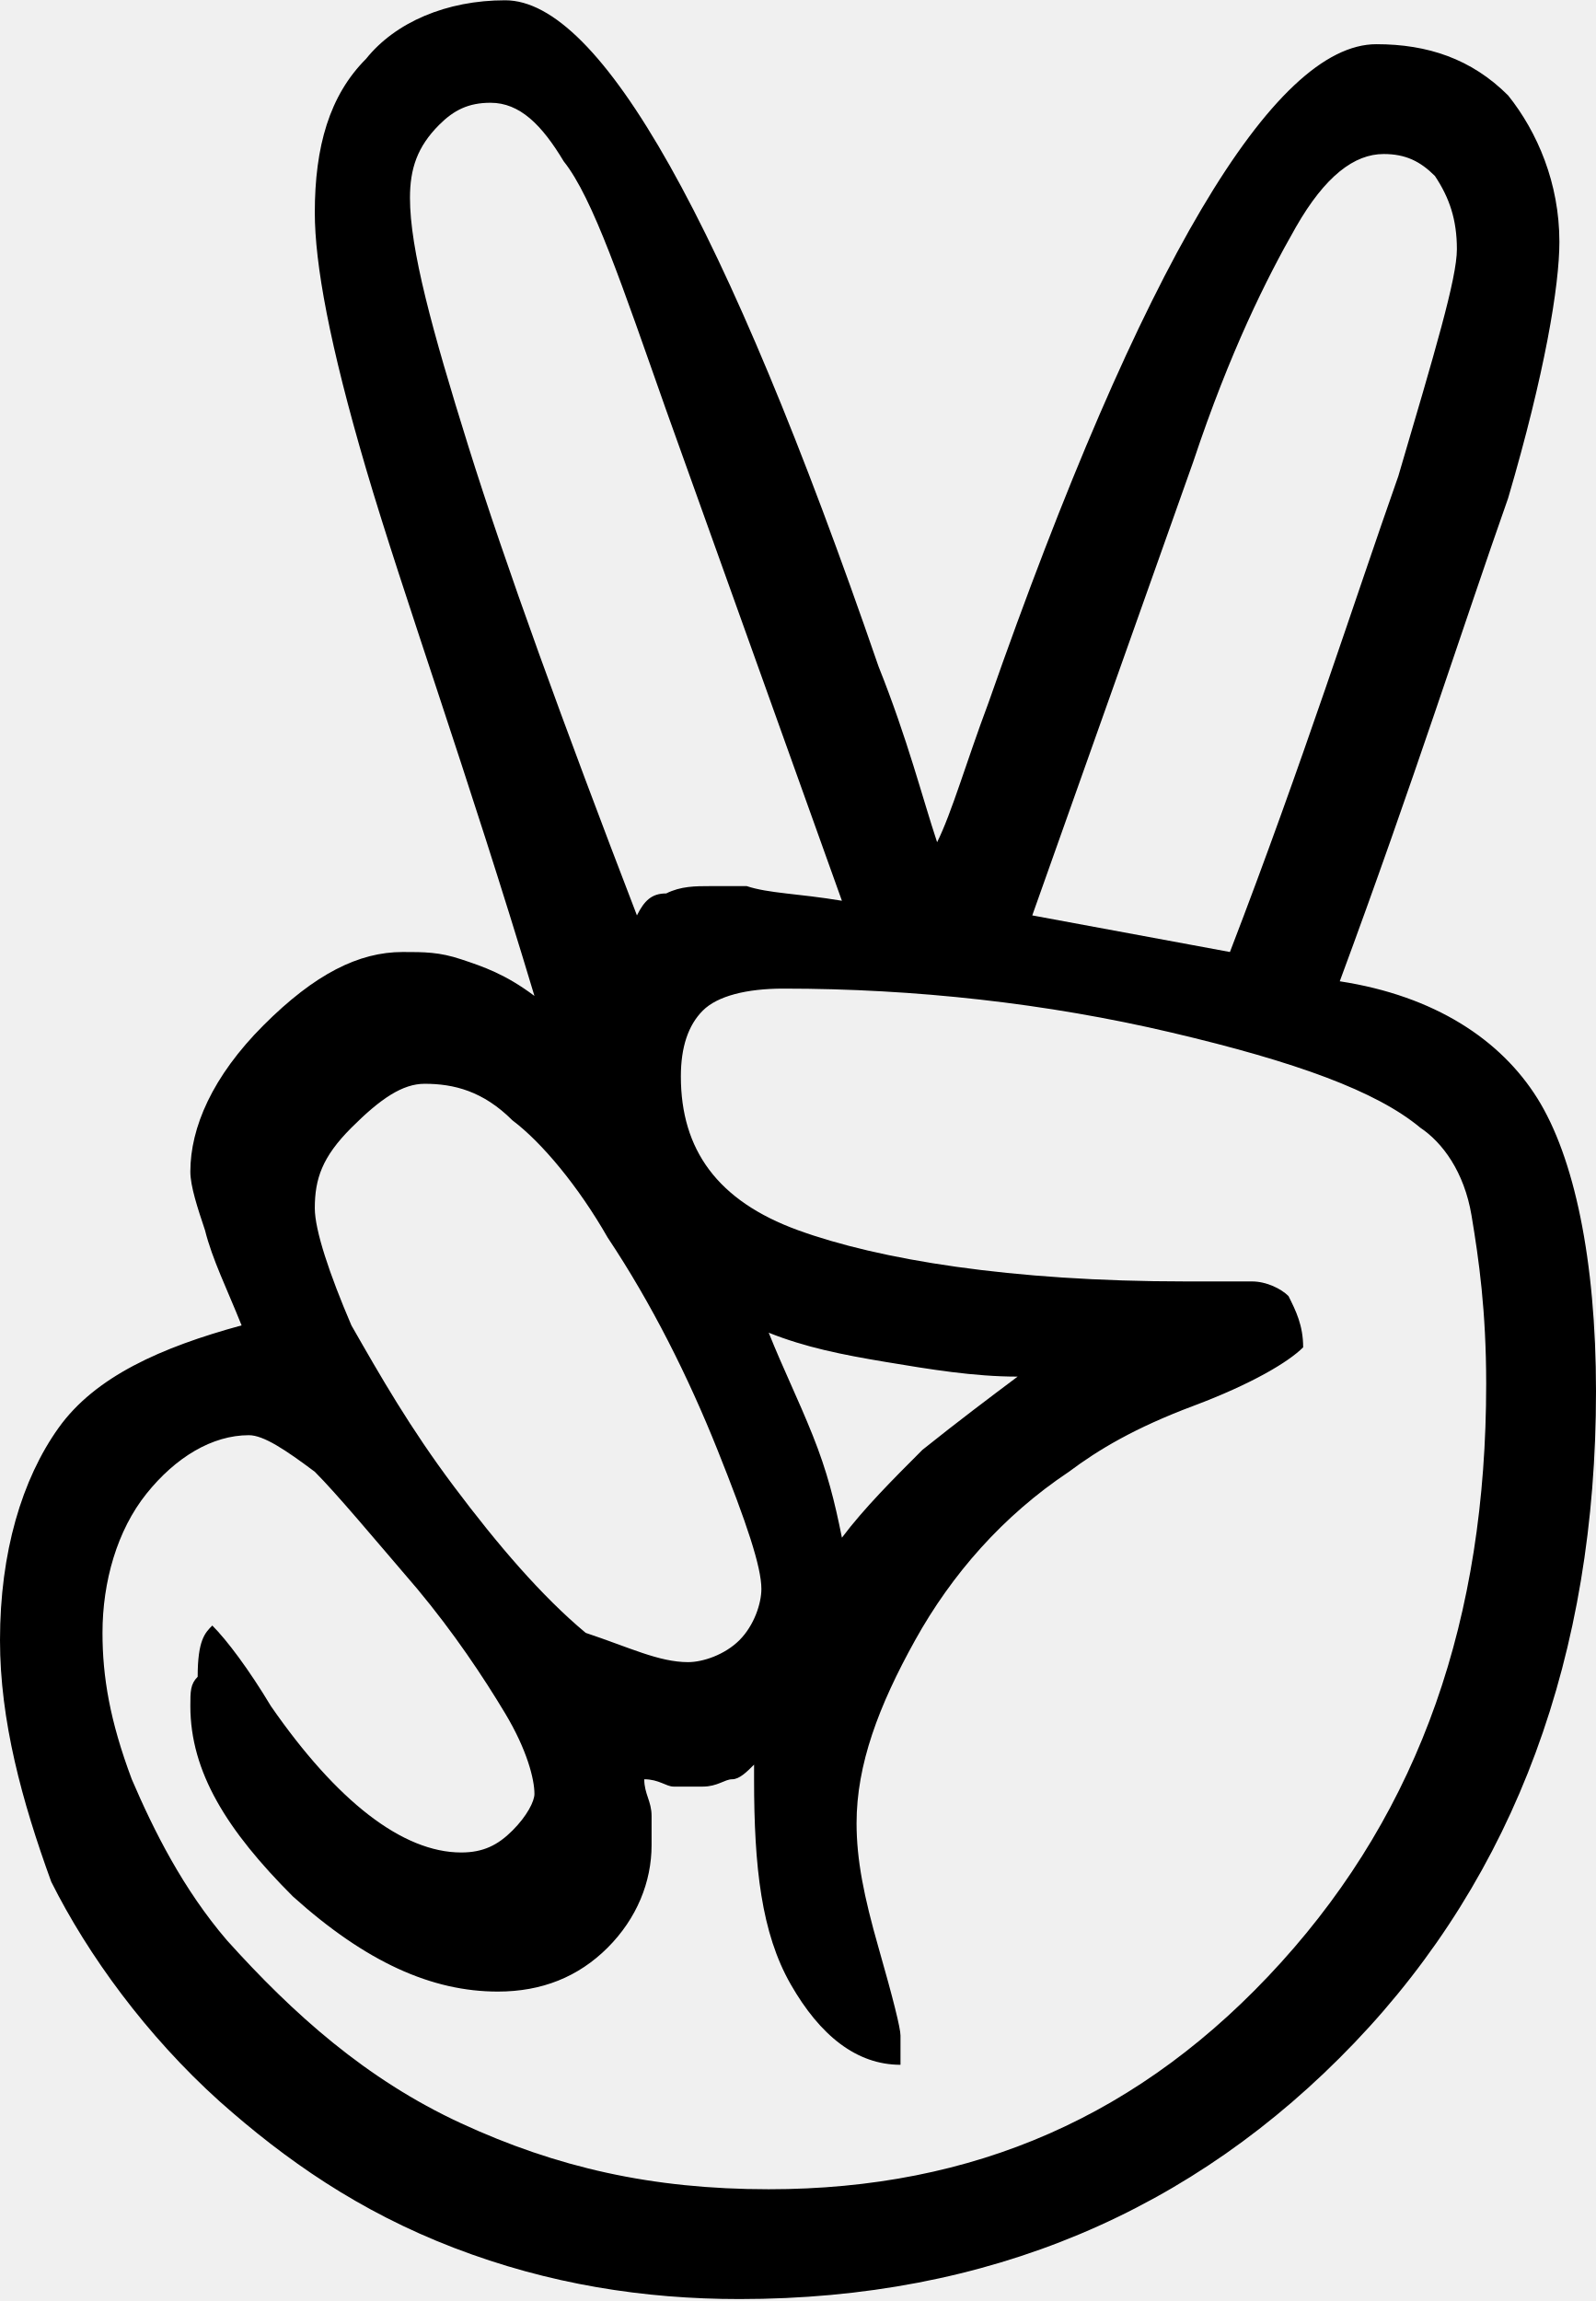
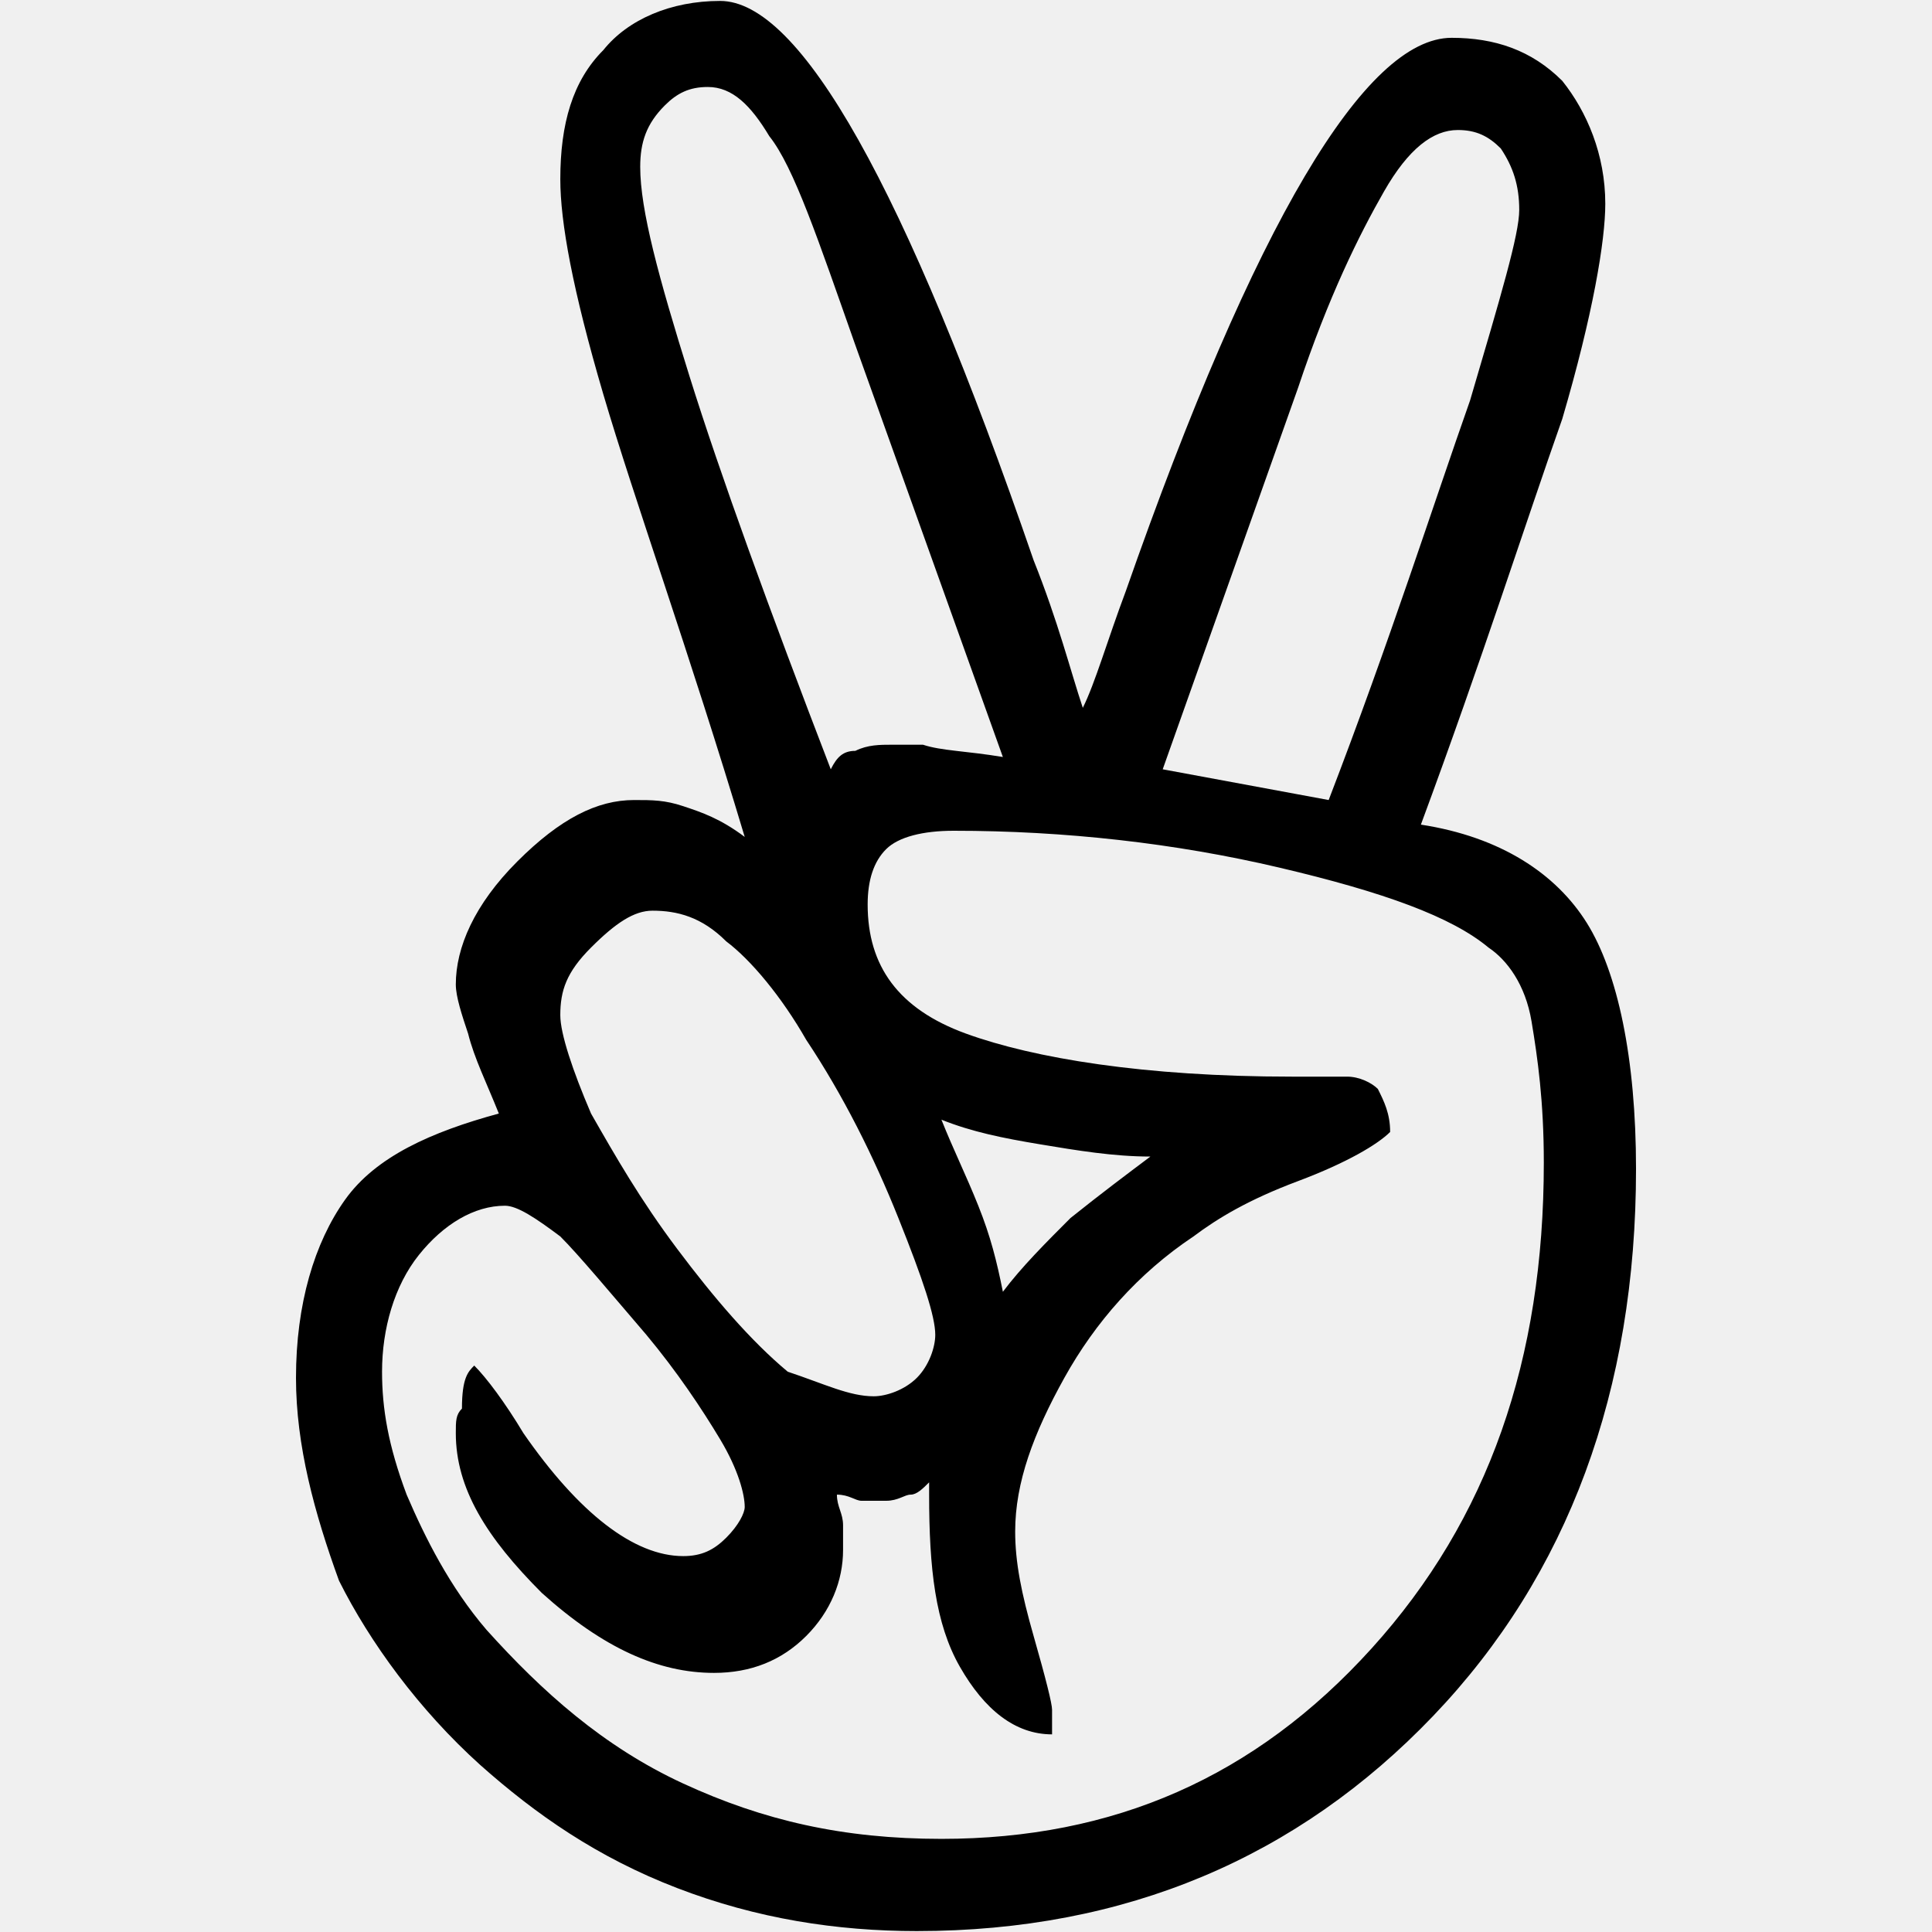
- <svg xmlns="http://www.w3.org/2000/svg" width="1734" height="2500" viewBox="0 0 256 369" preserveAspectRatio="xMidYMid">
-   <path d="M214.9 157.358c15.265 2.348 25.834 9.394 31.706 18.789 5.871 9.394 9.394 25.835 9.394 46.972 0 42.275-12.917 77.505-38.752 104.514-25.835 27.01-58.716 41.1-98.642 41.1-15.267 0-30.533-2.348-45.799-8.22-15.266-5.87-27.009-14.091-37.578-23.485-11.743-10.57-21.137-23.487-27.009-35.23C3.523 288.881 0 275.963 0 263.046c0-14.092 3.523-25.835 9.394-34.055 5.872-8.22 16.44-12.918 29.358-16.44-2.348-5.872-4.697-10.57-5.871-15.267-1.175-3.523-2.349-7.045-2.349-9.394 0-7.046 3.523-15.266 11.743-23.486s15.266-11.743 22.312-11.743c3.523 0 5.872 0 9.395 1.174 3.523 1.174 7.046 2.348 11.743 5.871-10.569-35.229-21.138-64.587-27.01-84.55-5.871-19.963-8.22-32.88-8.22-41.101 0-10.569 2.349-18.789 8.22-24.66C63.414 3.522 71.634 0 81.029 0c15.266 0 35.229 35.23 59.89 106.862 4.697 11.744 7.045 21.138 9.394 28.184 2.349-4.697 4.697-12.918 8.22-22.312C183.192 42.275 204.33 7.046 220.771 7.046c8.22 0 15.266 2.348 21.137 8.22 4.698 5.872 8.22 14.092 8.22 23.486 0 7.046-2.348 21.138-8.22 41.101-7.046 19.964-15.266 45.798-27.009 77.505zM34.054 260.698c2.349 2.348 5.872 7.045 9.395 12.917C54.018 288.88 64.587 297.1 73.982 297.1c3.523 0 5.871-1.174 8.22-3.523 2.348-2.349 3.523-4.697 3.523-5.872 0-2.348-1.175-7.045-4.697-12.917-3.523-5.872-8.22-12.917-14.092-19.963-7.046-8.22-12.918-15.266-16.44-18.79-4.698-3.522-8.22-5.87-10.57-5.87-5.871 0-11.743 3.522-16.44 9.394-4.697 5.871-7.046 14.091-7.046 22.312 0 7.045 1.175 14.091 4.698 23.486 3.523 8.22 8.22 17.614 15.266 25.835 10.568 11.743 22.312 22.312 37.578 29.357 15.266 7.046 30.532 10.57 49.32 10.57 32.881 0 59.89-11.744 82.203-36.404 22.312-24.661 32.88-55.193 32.88-92.771 0-11.743-1.174-19.963-2.348-27.01-1.175-7.045-4.698-11.742-8.22-14.091-7.046-5.872-19.964-10.569-39.927-15.266-19.963-4.697-41.101-7.046-62.239-7.046-5.871 0-10.568 1.174-12.917 3.523s-3.523 5.872-3.523 10.569c0 11.743 5.872 19.963 18.789 24.66 12.917 4.698 34.055 8.22 62.239 8.22h10.568c2.349 0 4.698 1.175 5.872 2.35 1.174 2.348 2.349 4.696 2.349 8.22-2.35 2.348-8.22 5.871-17.615 9.394-9.395 3.523-15.266 7.046-19.963 10.569-10.57 7.046-18.79 16.44-24.661 27.009-5.872 10.569-9.395 19.963-9.395 29.358 0 5.871 1.175 11.743 3.523 19.963 2.35 8.22 3.523 12.917 3.523 14.092v4.697c-7.046 0-12.917-4.697-17.614-12.917-4.698-8.22-5.872-18.79-5.872-32.881v-2.349c-1.174 1.174-2.348 2.349-3.523 2.349-1.174 0-2.348 1.174-4.697 1.174h-4.697c-1.175 0-2.349-1.174-4.698-1.174 0 2.348 1.175 3.523 1.175 5.871v4.698c0 5.871-2.349 11.743-7.046 16.44-4.697 4.697-10.569 7.046-17.615 7.046-10.569 0-21.137-4.697-32.88-15.266-10.57-10.569-16.44-19.964-16.44-30.532 0-2.349 0-3.523 1.173-4.698 0-5.871 1.175-7.045 2.349-8.22zm76.33 5.87c2.349 0 5.872-1.174 8.22-3.522 2.35-2.349 3.523-5.872 3.523-8.22 0-3.523-2.348-10.57-7.045-22.312-4.698-11.743-10.57-23.486-17.615-34.055-4.697-8.22-10.569-15.266-15.266-18.79-4.697-4.697-9.395-5.87-14.092-5.87-3.523 0-7.046 2.348-11.743 7.045s-5.872 8.22-5.872 12.917c0 3.523 2.349 10.57 5.872 18.79 4.697 8.22 9.394 16.44 16.44 25.834C79.853 247.78 86.9 256 93.945 261.872c7.046 2.348 11.743 4.697 16.44 4.697zm24.66-122.128l-28.183-78.679c-7.045-19.963-11.743-34.055-16.44-39.926-3.523-5.872-7.046-9.395-11.743-9.395-3.523 0-5.872 1.175-8.22 3.523-3.523 3.523-4.698 7.046-4.698 11.743 0 8.22 3.523 21.138 9.395 39.927 5.872 18.789 15.266 44.624 27.01 75.156 1.173-2.349 2.348-3.523 4.696-3.523 2.349-1.174 4.698-1.174 7.046-1.174h5.872c3.523 1.174 8.22 1.174 15.266 2.348zm28.184 76.33c-7.046 0-14.091-1.174-21.137-2.348-7.046-1.174-12.918-2.349-18.79-4.697 2.35 5.871 4.698 10.569 7.047 16.44 2.348 5.872 3.523 10.569 4.697 16.44 3.523-4.697 8.22-9.394 12.917-14.091 5.872-4.697 10.57-8.22 15.266-11.743zm34.055-68.11c11.744-30.532 19.964-56.366 27.01-76.33 5.871-19.963 9.394-31.706 9.394-36.403 0-4.698-1.174-8.22-3.523-11.744-2.348-2.348-4.697-3.522-8.22-3.522-4.697 0-9.395 3.522-14.092 11.743-4.697 8.22-10.569 19.963-16.44 37.578l-25.835 72.807 31.706 5.872z" />
+ <svg xmlns="http://www.w3.org/2000/svg" viewBox="0 0 300 300" fill="none">
+   <style>
+     path {
+     fill: black;
+     }
+     @media (prefers-color-scheme: dark) {
+     path { fill: white; }
+     }
+   </style>
+   <path d="M220.634 128.047C233.042 129.956 241.633 135.683 246.405 143.319C251.177 150.955 254.041 164.318 254.041 181.498C254.041 215.86 243.542 244.495 222.543 266.449C201.544 288.403 174.818 299.855 142.365 299.855C129.956 299.855 117.548 297.947 105.139 293.174C92.731 288.403 83.186 281.721 74.596 274.085C65.051 265.494 57.415 254.994 52.642 245.45C48.825 234.951 45.961 224.451 45.961 213.952C45.961 202.497 48.825 192.953 53.596 186.271C58.369 179.59 66.959 175.771 77.459 172.909C75.551 168.136 73.641 164.317 72.687 160.499C71.732 157.636 70.778 154.773 70.778 152.864C70.778 147.137 73.641 140.455 80.323 133.774C87.004 127.093 92.731 124.229 98.458 124.229C101.322 124.229 103.231 124.229 106.094 125.184C108.958 126.138 111.822 127.092 115.639 129.956C107.049 101.321 98.458 77.458 93.685 61.232C88.913 45.006 87.004 34.507 87.004 27.825C87.004 19.234 88.913 12.553 93.685 7.781C97.505 3.007 104.186 0.145 111.822 0.145C124.231 0.145 140.457 28.78 160.502 87.003C164.319 96.549 166.228 104.185 168.137 109.912C170.047 106.094 171.955 99.412 174.819 91.776C194.862 34.506 212.043 5.872 225.406 5.872C232.088 5.872 237.815 7.78 242.587 12.553C246.405 17.326 249.268 24.007 249.268 31.643C249.268 37.37 247.36 48.824 242.587 65.05C236.86 81.277 230.179 102.275 220.634 128.047ZM73.641 212.043C75.55 213.952 78.413 217.769 81.277 222.542C89.867 234.95 98.458 241.631 106.094 241.631C108.958 241.631 110.866 240.677 112.776 238.768C114.684 236.858 115.639 234.95 115.639 233.995C115.639 232.086 114.684 228.268 111.822 223.496C108.958 218.723 105.14 212.996 100.367 207.269C94.64 200.588 89.867 194.861 87.005 191.997C83.186 189.134 80.323 187.225 78.413 187.225C73.641 187.225 68.868 190.088 65.051 194.861C61.233 199.633 59.324 206.314 59.324 212.996C59.324 218.723 60.279 224.45 63.142 232.086C66.006 238.768 69.823 246.403 75.551 253.085C84.14 262.63 93.686 271.221 106.094 276.947C118.503 282.674 130.911 285.538 146.182 285.538C172.908 285.538 194.862 275.993 212.998 255.949C231.133 235.904 239.723 211.087 239.723 180.543C239.723 170.998 238.769 164.317 237.815 158.589C236.86 152.863 233.996 149.045 231.133 147.136C225.406 142.363 214.906 138.545 198.68 134.728C182.454 130.91 165.273 129 148.092 129C143.32 129 139.502 129.955 137.593 131.864C135.683 133.773 134.729 136.637 134.729 140.455C134.729 149.999 139.502 156.681 150.001 160.499C160.5 164.317 177.681 167.18 200.59 167.18H209.179C211.089 167.18 212.998 168.135 213.952 169.09C214.906 170.998 215.861 172.907 215.861 175.771C213.951 177.68 209.18 180.543 201.544 183.407C193.907 186.27 189.135 189.134 185.318 191.997C176.726 197.725 170.045 205.36 165.273 213.951C160.5 222.541 157.636 230.177 157.636 237.813C157.636 242.585 158.592 247.358 160.5 254.039C162.41 260.721 163.364 264.539 163.364 265.494V269.311C157.636 269.311 152.864 265.494 149.047 258.812C145.228 252.131 144.274 243.54 144.274 232.086V230.177C143.32 231.131 142.365 232.086 141.41 232.086C140.456 232.086 139.502 233.04 137.593 233.04H133.775C132.82 233.04 131.865 232.086 129.956 232.086C129.956 233.995 130.911 234.95 130.911 236.858V240.677C130.911 245.449 129.002 250.222 125.184 254.039C121.366 257.857 116.594 259.766 110.866 259.766C102.276 259.766 93.686 255.949 84.141 247.358C75.55 238.768 70.778 231.131 70.778 222.541C70.778 220.632 70.778 219.678 71.732 218.723C71.732 213.951 72.687 212.996 73.641 212.041L73.641 212.043ZM135.682 216.814C137.592 216.814 140.455 215.86 142.364 213.952C144.274 212.042 145.227 209.179 145.227 207.27C145.227 204.407 143.319 198.679 139.501 189.135C135.682 179.59 130.91 170.045 125.183 161.454C121.366 154.773 116.593 149.046 112.775 146.182C108.957 142.364 105.139 141.41 101.321 141.41C98.457 141.41 95.594 143.319 91.776 147.137C87.958 150.955 87.003 153.818 87.003 157.636C87.003 160.499 88.912 166.227 91.776 172.909C95.594 179.59 99.412 186.271 105.139 193.907C110.866 201.543 116.594 208.224 122.321 212.997C128.048 214.906 131.865 216.815 135.683 216.815L135.682 216.814ZM155.726 117.547L132.819 53.596C127.093 37.37 123.274 25.916 119.456 21.143C116.593 16.371 113.729 13.507 109.911 13.507C107.048 13.507 105.139 14.462 103.23 16.371C100.367 19.234 99.412 22.098 99.412 25.916C99.412 32.597 102.275 43.097 107.048 58.369C111.821 73.641 119.456 94.64 129.002 119.456C129.955 117.547 130.91 116.593 132.819 116.593C134.728 115.639 136.637 115.639 138.546 115.639H143.319C146.182 116.593 149.999 116.593 155.726 117.547ZM178.635 179.589C172.908 179.589 167.181 178.635 161.454 177.681C155.727 176.726 150.954 175.771 146.182 173.863C148.092 178.635 150 182.453 151.909 187.225C153.818 191.998 154.773 195.816 155.727 200.588C158.591 196.77 162.409 192.953 166.226 189.135C170.999 185.317 174.818 182.453 178.635 179.589ZM206.315 124.228C215.861 99.412 222.542 78.413 228.269 62.187C233.041 45.96 235.905 36.416 235.905 32.598C235.905 28.779 234.95 25.916 233.041 23.052C231.133 21.143 229.223 20.189 226.36 20.189C222.542 20.189 218.723 23.052 214.906 29.734C211.088 36.416 206.315 45.96 201.543 60.278L180.544 119.456L206.315 124.228Z" />
</svg>
